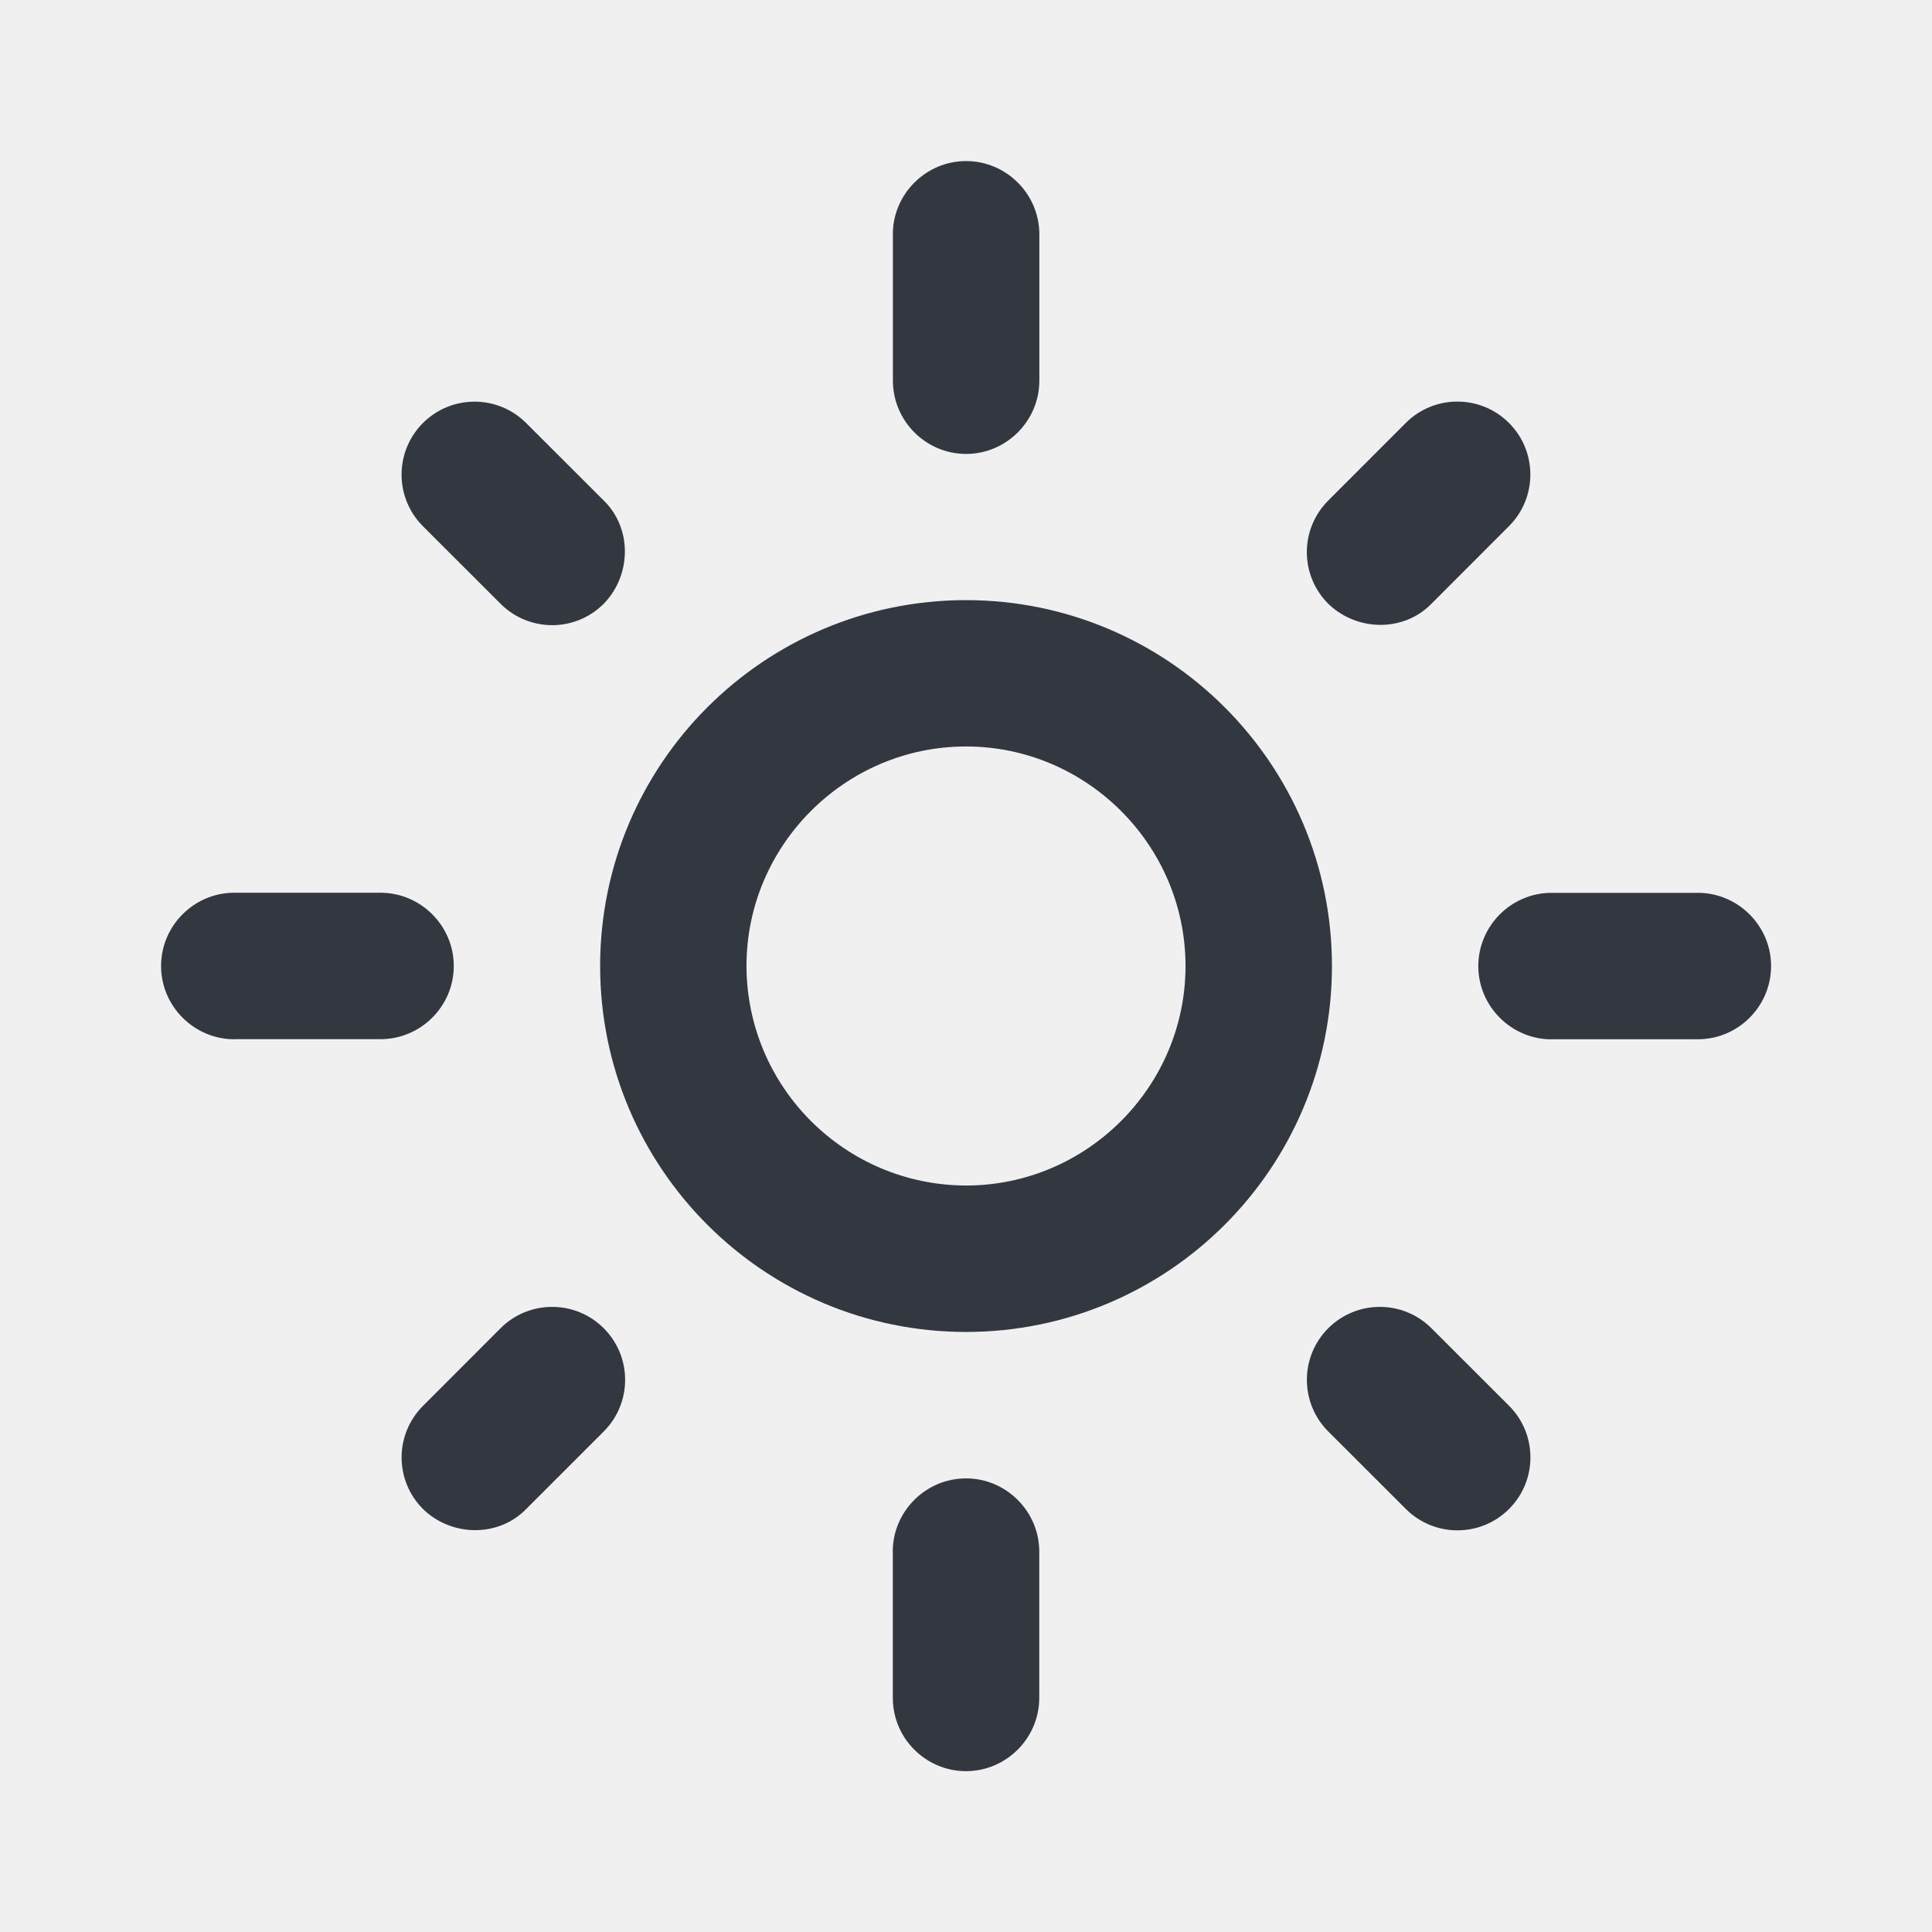
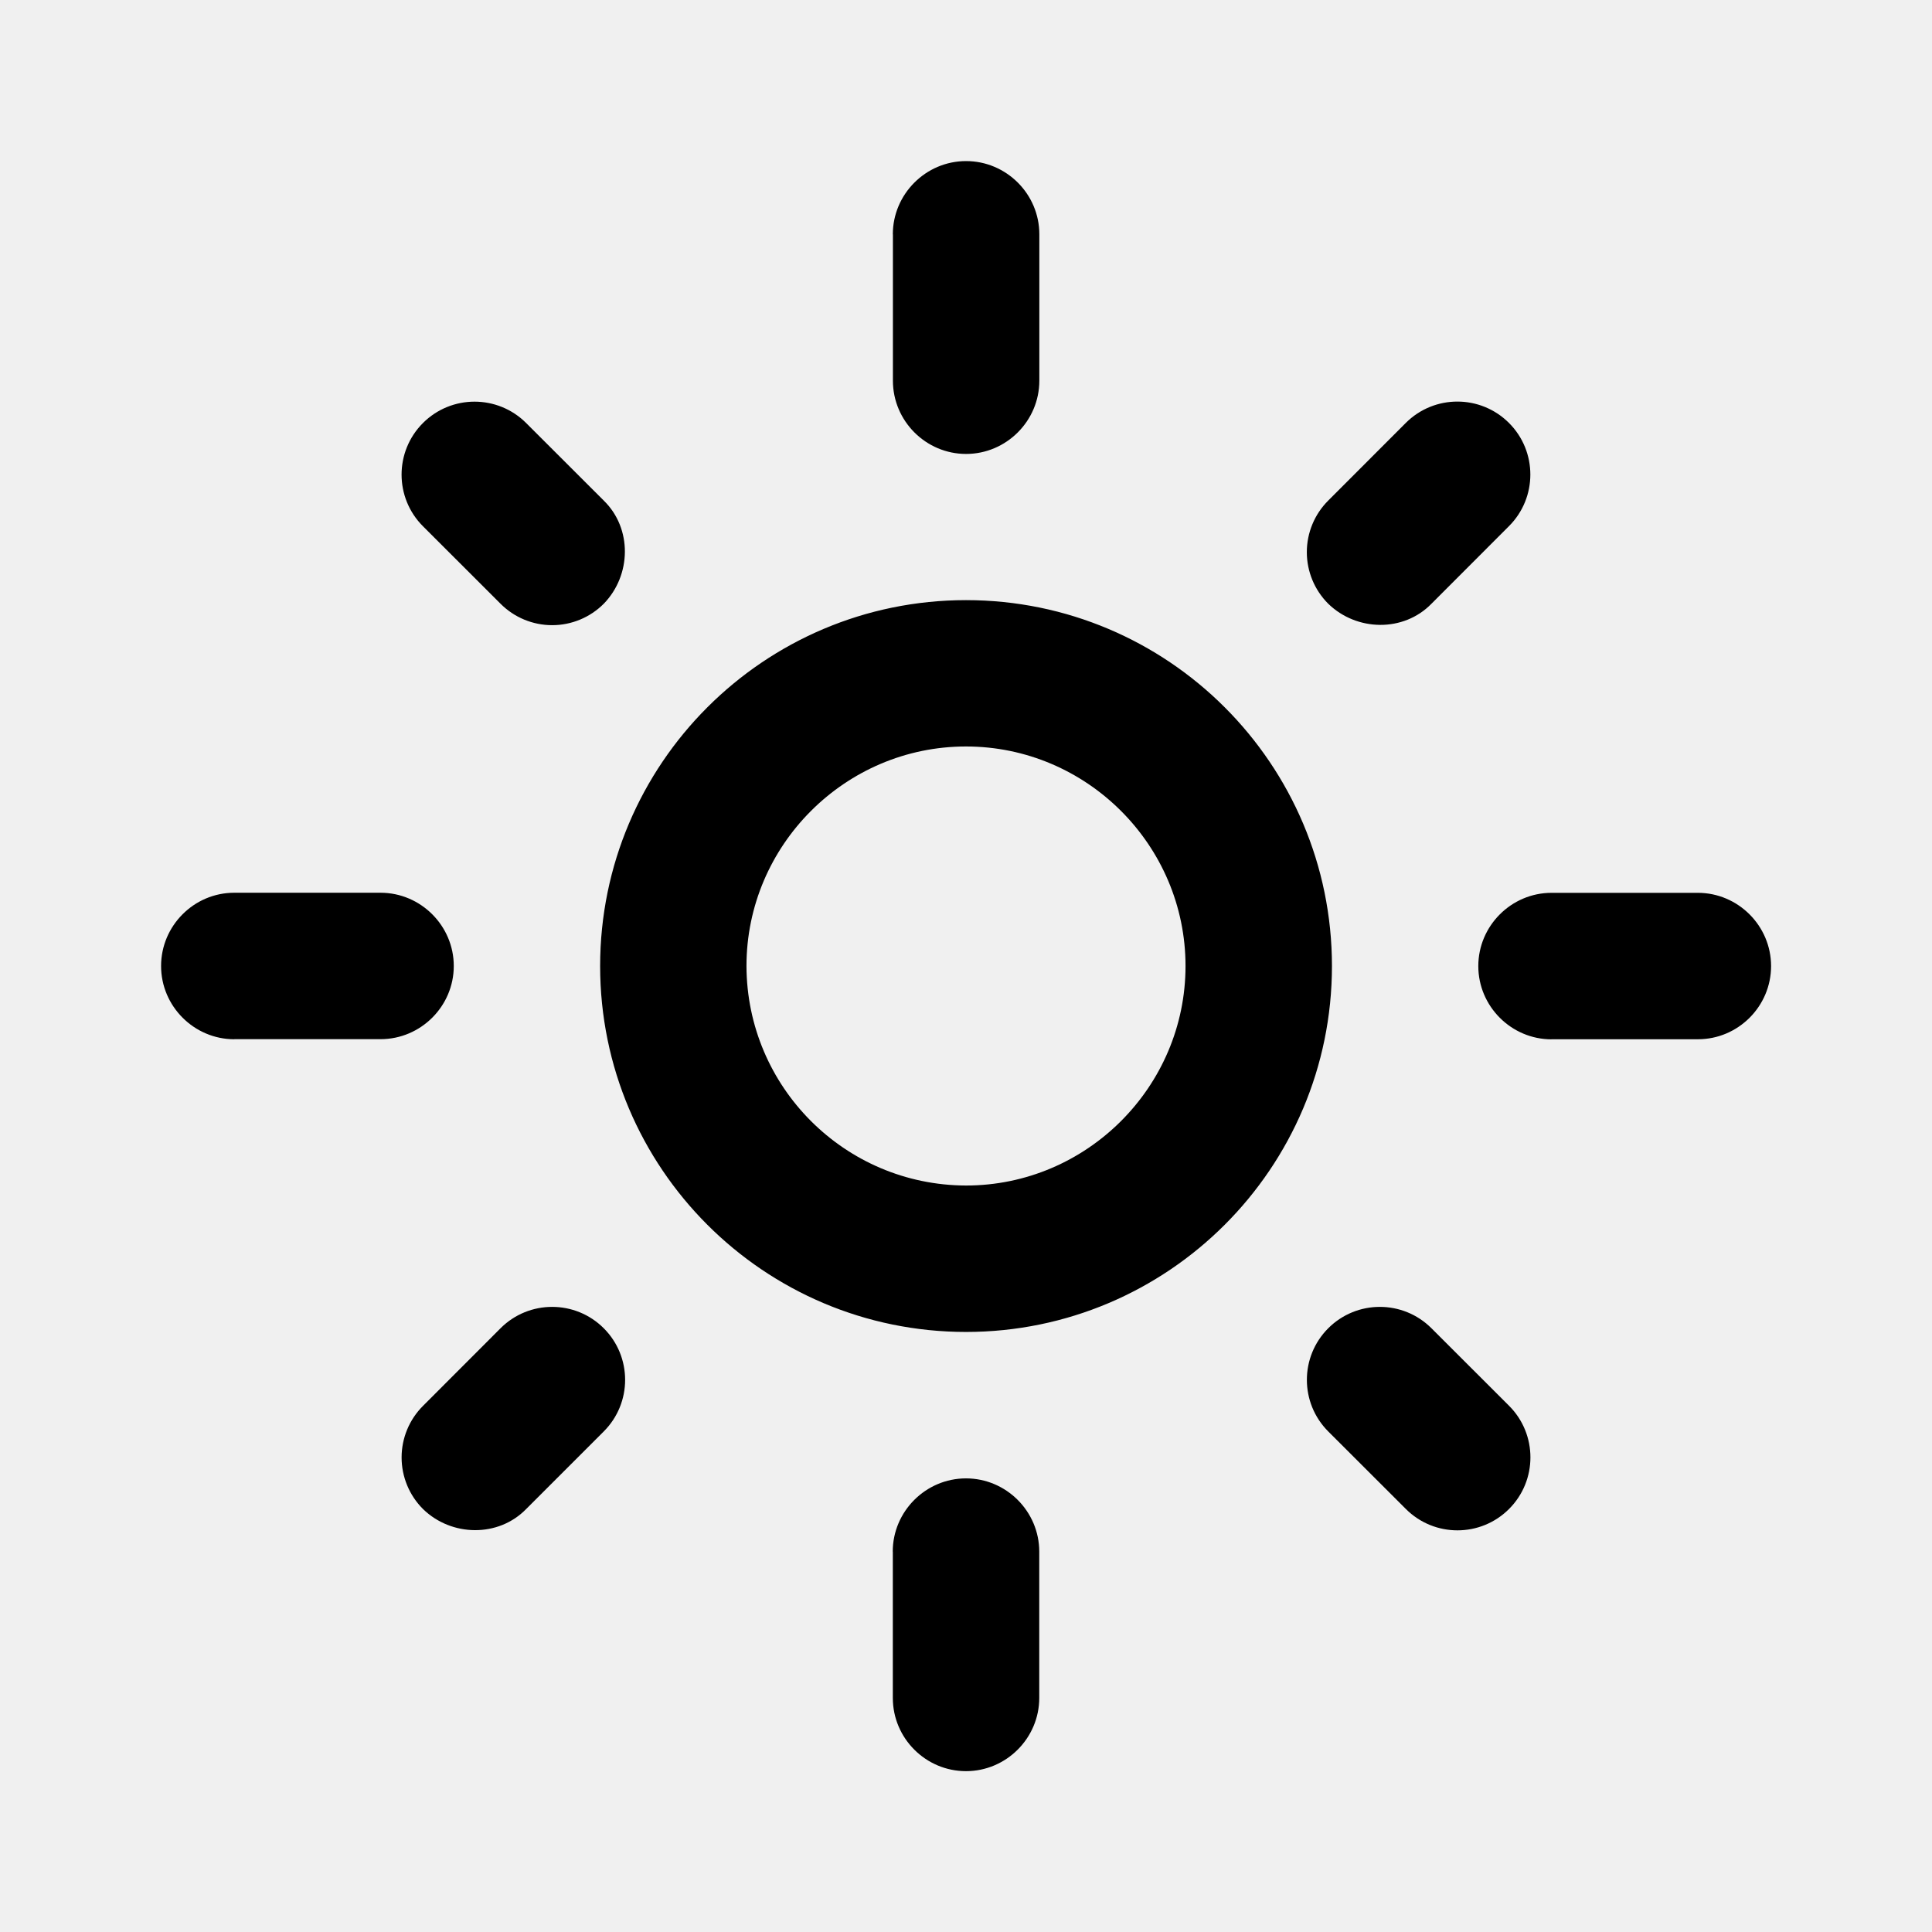
- <svg xmlns="http://www.w3.org/2000/svg" width="24" height="24" fill="none" viewBox="0 0 24 24">
+ <svg xmlns="http://www.w3.org/2000/svg" viewBox="0 0 24 24">
  <g clip-path="url(#a)">
-     <path fill="#333740" d="M12 9.273c1.5 0 2.727 1.227 2.727 2.727S13.5 14.727 12 14.727A2.735 2.735 0 0 1 9.273 12c0-1.5 1.227-2.727 2.727-2.727m0-1.818A4.547 4.547 0 0 0 7.455 12 4.547 4.547 0 0 0 12 16.546 4.547 4.547 0 0 0 16.546 12 4.547 4.547 0 0 0 12 7.455m-9.09 5.454h1.817c.5 0 .91-.409.91-.909s-.41-.91-.91-.91H2.91c-.5 0-.909.41-.909.91s.41.91.91.91m16.363 0h1.818c.5 0 .909-.409.909-.909s-.41-.91-.91-.91h-1.817c-.5 0-.91.41-.91.91s.41.91.91.91m-8.182-10v1.818c0 .5.409.91.909.91s.91-.41.91-.91V2.91c0-.5-.41-.909-.91-.909s-.91.41-.91.91m0 16.364v1.818c0 .5.409.909.909.909s.91-.41.91-.91v-1.817c0-.5-.41-.91-.91-.91s-.91.41-.91.91M6.536 5.255a.905.905 0 1 0-1.282 1.282l.964.963a.905.905 0 0 0 1.282 0c.345-.355.355-.936 0-1.282zM17.782 16.5a.905.905 0 1 0-1.282 1.282l.964.963a.905.905 0 1 0 1.282-1.282zm.963-9.964a.905.905 0 1 0-1.282-1.282l-.963.964a.905.905 0 0 0 0 1.282c.355.345.936.355 1.282 0zM7.5 17.782A.905.905 0 1 0 6.218 16.5l-.963.964a.905.905 0 0 0 0 1.282c.354.345.936.354 1.281 0z" />
+     <path d="M12 9.273c1.5 0 2.727 1.227 2.727 2.727S13.5 14.727 12 14.727A2.735 2.735 0 0 1 9.273 12c0-1.5 1.227-2.727 2.727-2.727m0-1.818A4.547 4.547 0 0 0 7.455 12 4.547 4.547 0 0 0 12 16.546 4.547 4.547 0 0 0 16.546 12 4.547 4.547 0 0 0 12 7.455m-9.09 5.454h1.817c.5 0 .91-.409.91-.909s-.41-.91-.91-.91H2.91c-.5 0-.909.41-.909.91s.41.91.91.91m16.363 0h1.818c.5 0 .909-.409.909-.909s-.41-.91-.91-.91h-1.817c-.5 0-.91.41-.91.91s.41.91.91.91m-8.182-10v1.818c0 .5.409.91.909.91s.91-.41.91-.91V2.91c0-.5-.41-.909-.91-.909s-.91.41-.91.91m0 16.364v1.818c0 .5.409.909.909.909s.91-.41.91-.91v-1.817c0-.5-.41-.91-.91-.91s-.91.41-.91.91M6.536 5.255a.905.905 0 1 0-1.282 1.282l.964.963a.905.905 0 0 0 1.282 0c.345-.355.355-.936 0-1.282zM17.782 16.5a.905.905 0 1 0-1.282 1.282l.964.963a.905.905 0 1 0 1.282-1.282zm.963-9.964a.905.905 0 1 0-1.282-1.282l-.963.964a.905.905 0 0 0 0 1.282c.355.345.936.355 1.282 0zM7.5 17.782A.905.905 0 1 0 6.218 16.5l-.963.964a.905.905 0 0 0 0 1.282c.354.345.936.354 1.281 0z" />
  </g>
  <defs>
    <clipPath id="a">
-       <path fill="#fff" d="M0 0h24v24H0z" />
+       <path d="M0 0h24v24H0z" />
    </clipPath>
  </defs>
</svg>
